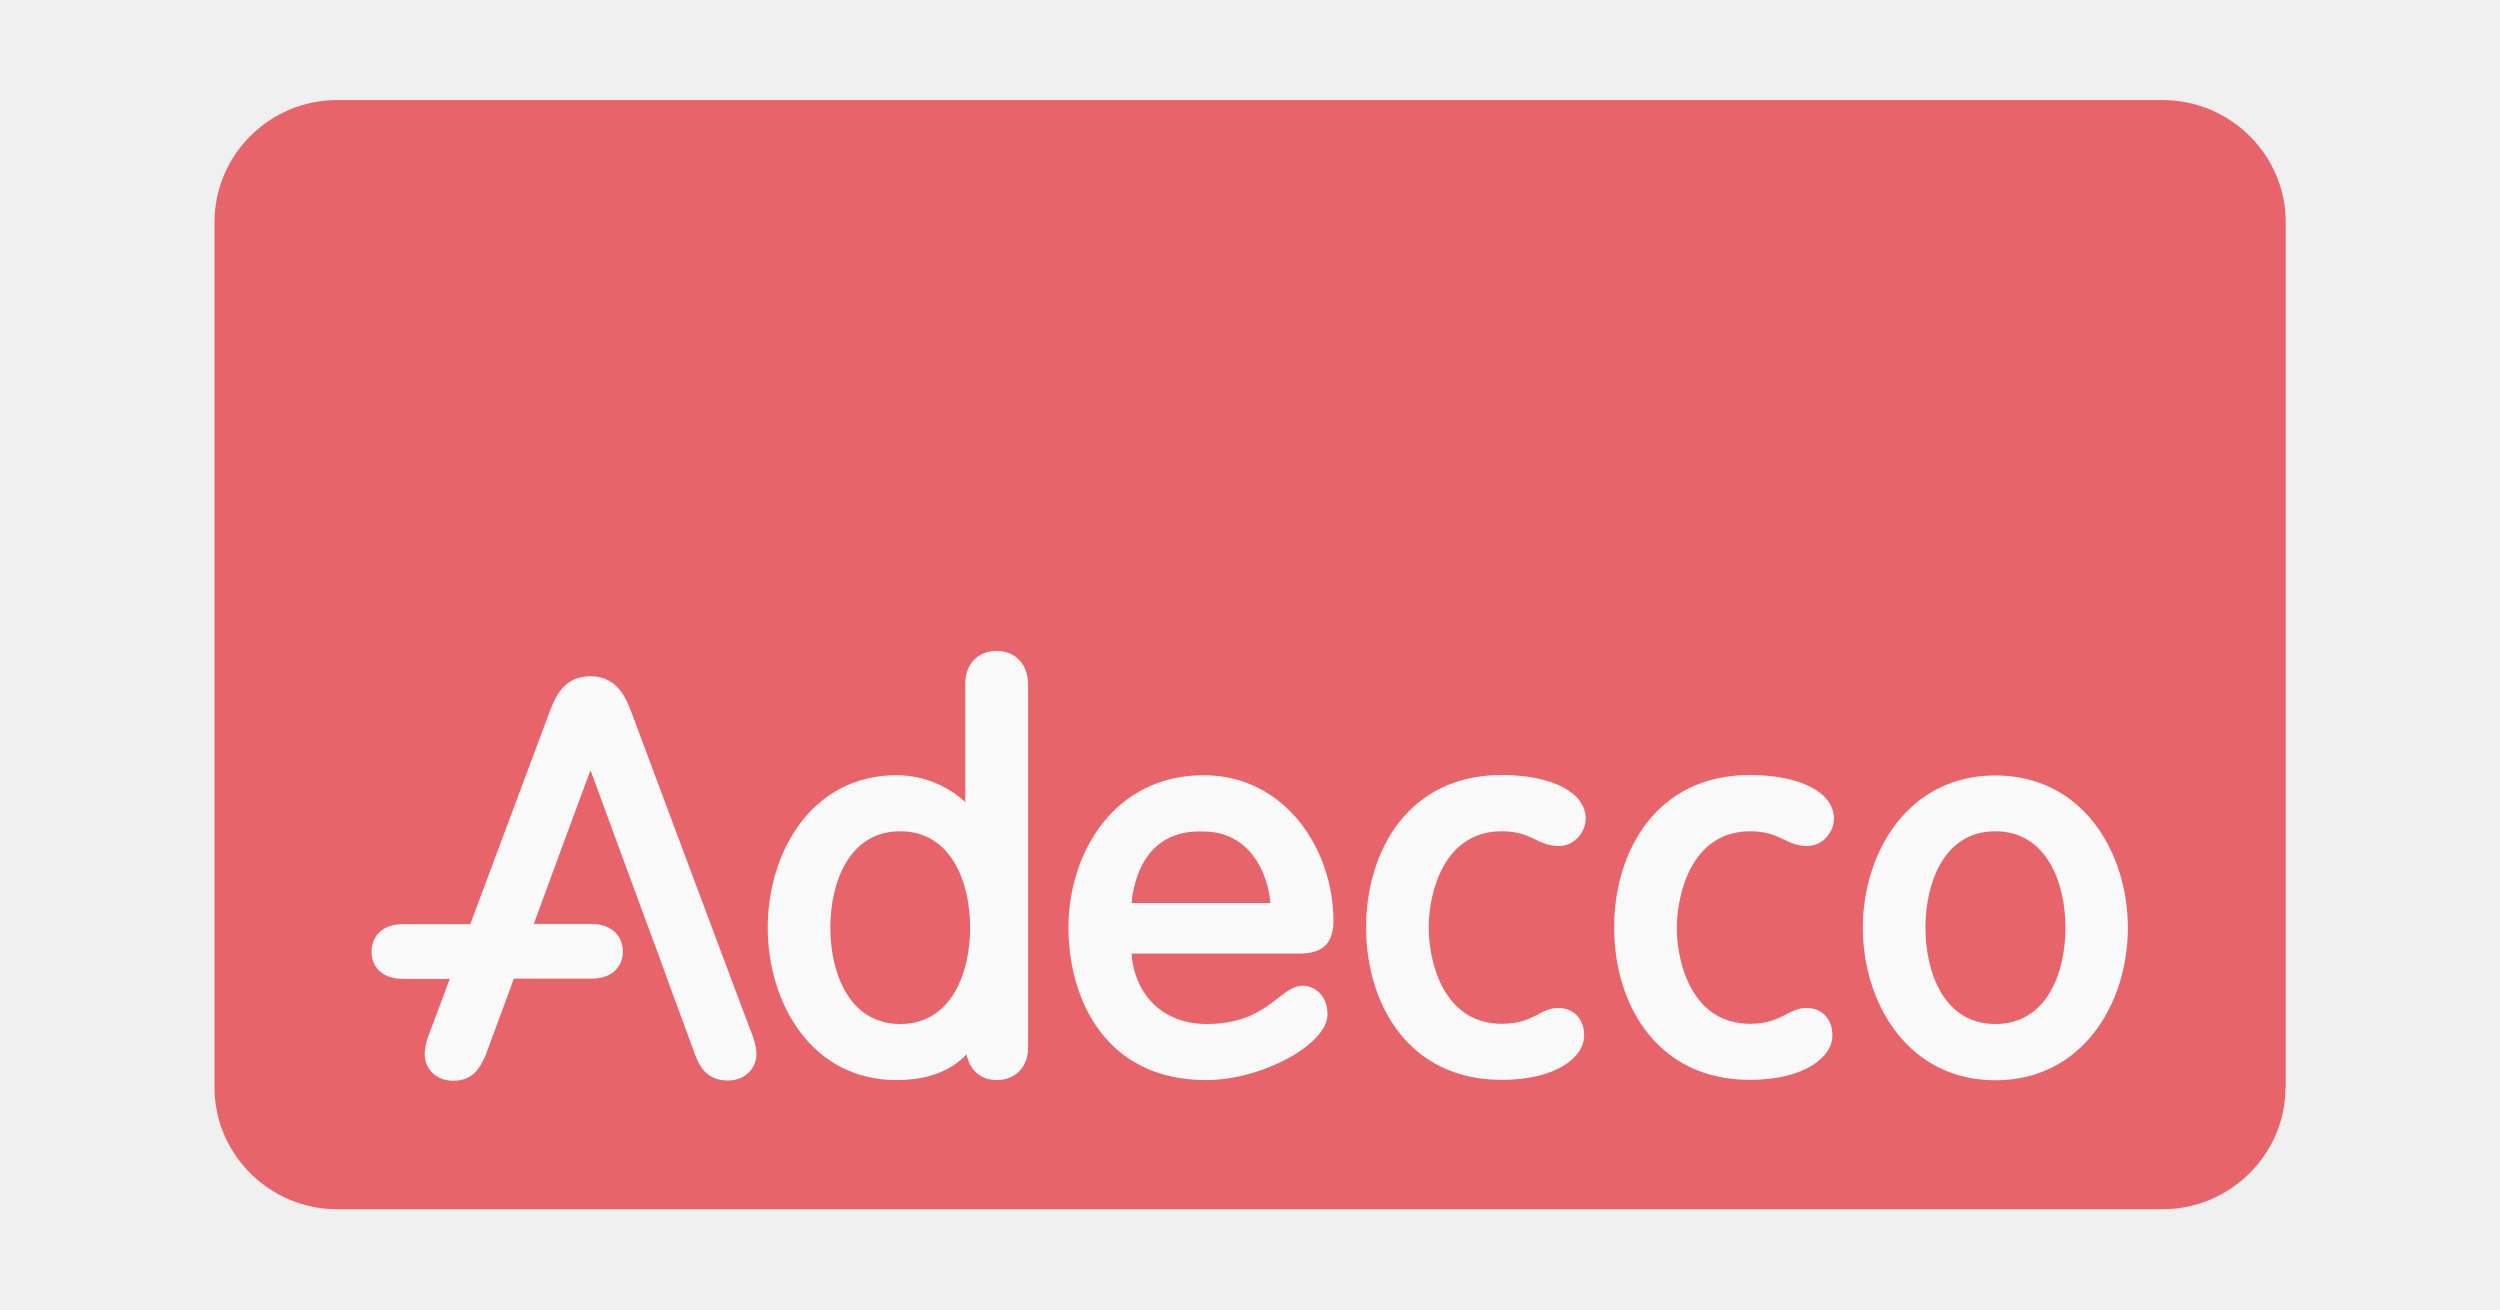
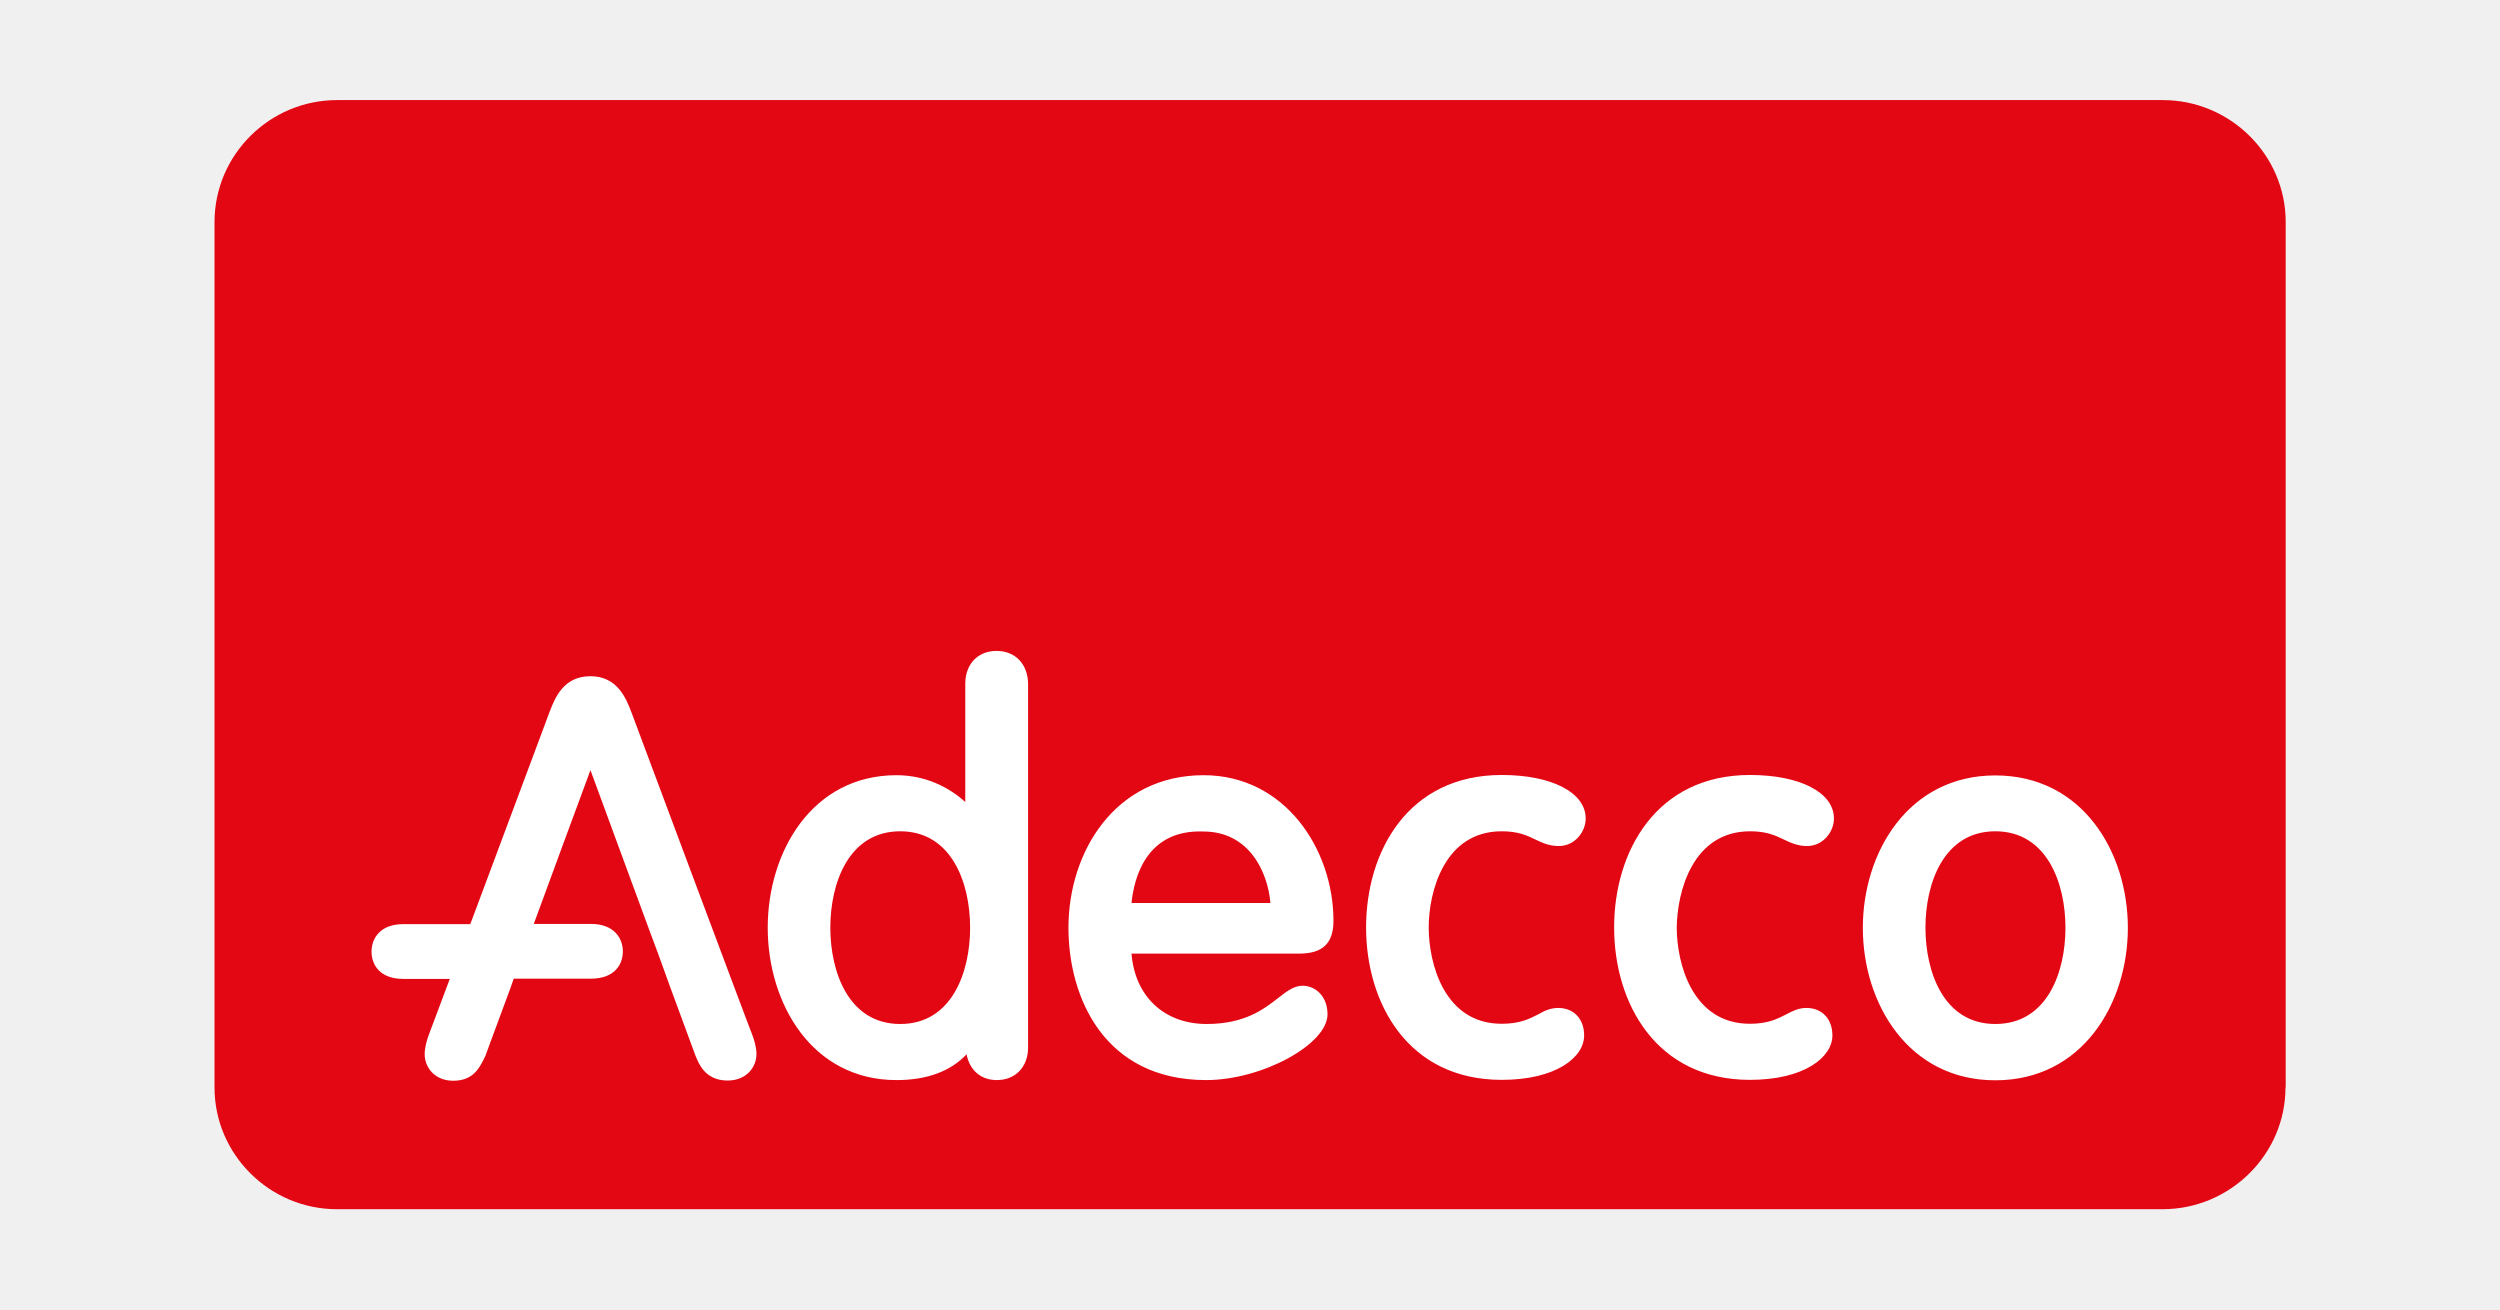
<svg xmlns="http://www.w3.org/2000/svg" width="126" height="66" viewBox="0 0 126 66" fill="none">
-   <g opacity="0.6">
+   <g>
    <path d="M115.188 54.813C115.188 58.184 112.388 60.944 108.999 60.944H16.98C13.591 60.944 10.812 58.184 10.812 54.813V11.187C10.812 7.805 13.591 5.045 16.98 5.045H109.01C112.399 5.045 115.199 7.805 115.199 11.187V54.813H115.188Z" fill="#E30613" />
    <path d="M57.028 45.511C57.15 44.27 57.761 41.797 60.651 41.908C62.951 41.908 63.895 43.937 64.029 45.511H57.028ZM67.207 46.41C67.207 42.806 64.762 39.07 60.662 39.07C56.195 39.07 53.85 42.939 53.85 46.753C53.85 50.301 55.672 54.436 60.795 54.436C63.595 54.436 66.907 52.64 66.907 51.121C66.907 50.179 66.262 49.68 65.651 49.68C65.218 49.68 64.84 49.968 64.418 50.301C63.706 50.855 62.74 51.609 60.817 51.609C58.661 51.609 57.195 50.201 57.028 48.062C57.806 48.062 65.484 48.062 65.484 48.062C66.662 48.062 67.207 47.54 67.207 46.41ZM100.565 51.609C97.965 51.609 97.043 48.993 97.043 46.753C97.043 44.514 97.965 41.897 100.565 41.897C103.165 41.897 104.099 44.514 104.099 46.753C104.099 49.004 103.176 51.609 100.565 51.609ZM100.565 39.081C96.187 39.081 93.887 42.95 93.887 46.764C93.887 50.578 96.187 54.447 100.565 54.447C104.954 54.447 107.244 50.578 107.244 46.764C107.244 42.939 104.954 39.081 100.565 39.081ZM75.685 41.897C76.519 41.897 76.963 42.108 77.374 42.307C77.719 42.474 78.074 42.64 78.563 42.64C79.374 42.64 79.919 41.919 79.919 41.254C79.919 39.946 78.219 39.059 75.685 39.059C70.963 39.059 68.851 42.917 68.851 46.742C68.851 50.567 70.963 54.425 75.685 54.425C78.419 54.425 79.841 53.294 79.841 52.186C79.841 51.354 79.319 50.8 78.53 50.8C78.13 50.8 77.819 50.955 77.508 51.133C77.074 51.354 76.596 51.598 75.685 51.598C72.785 51.598 72.007 48.549 72.007 46.742C72.007 44.957 72.785 41.897 75.685 41.897ZM31.803 35.844C31.559 35.223 31.126 34.081 29.759 34.081C28.403 34.081 27.981 35.167 27.725 35.81C27.714 35.833 25.47 41.853 23.703 46.576H20.325C19.136 46.576 18.725 47.319 18.725 47.962C18.725 48.627 19.147 49.337 20.325 49.337H22.669C22.047 50.999 21.625 52.119 21.625 52.119C21.525 52.374 21.403 52.785 21.403 53.128C21.403 53.793 21.903 54.47 22.847 54.47C23.847 54.47 24.169 53.816 24.403 53.339L24.458 53.228L25.725 49.802C25.725 49.802 25.803 49.592 25.892 49.325H29.781C30.97 49.325 31.392 48.616 31.392 47.951C31.392 47.308 30.97 46.565 29.781 46.565H26.903C27.659 44.514 29.003 40.844 29.759 38.815C30.559 40.988 33.148 48.039 33.159 48.039L33.793 49.791C33.793 49.802 35.048 53.195 35.048 53.195C35.215 53.605 35.537 54.459 36.671 54.459C37.626 54.459 38.126 53.782 38.126 53.117C38.126 52.785 38.004 52.374 37.893 52.097C37.882 52.119 31.803 35.844 31.803 35.844ZM88.209 41.897C89.042 41.897 89.475 42.108 89.897 42.307C90.242 42.474 90.598 42.64 91.075 42.64C91.887 42.64 92.431 41.919 92.431 41.254C92.431 39.946 90.731 39.059 88.197 39.059C83.475 39.059 81.352 42.917 81.352 46.742C81.352 50.567 83.475 54.425 88.197 54.425C90.92 54.425 92.353 53.294 92.353 52.186C92.353 51.354 91.831 50.8 91.042 50.8C90.642 50.8 90.342 50.955 90.009 51.133C89.575 51.354 89.097 51.598 88.197 51.598C85.286 51.598 84.508 48.549 84.508 46.742C84.53 44.957 85.297 41.897 88.209 41.897ZM45.371 51.609C42.771 51.609 41.849 48.993 41.849 46.753C41.849 44.514 42.771 41.897 45.371 41.897C47.972 41.897 48.894 44.514 48.894 46.753C48.894 49.004 47.972 51.609 45.371 51.609ZM50.227 32.806C49.283 32.806 48.65 33.471 48.65 34.458C48.65 34.458 48.65 38.981 48.65 40.423C47.849 39.691 46.66 39.07 45.182 39.07C40.927 39.07 38.693 42.939 38.693 46.753C38.693 50.567 40.916 54.436 45.182 54.436C46.727 54.436 47.905 53.993 48.716 53.139C48.861 53.915 49.416 54.436 50.239 54.436C51.183 54.436 51.816 53.771 51.816 52.785V34.469C51.805 33.471 51.172 32.806 50.227 32.806Z" fill="white" />
  </g>
</svg>
